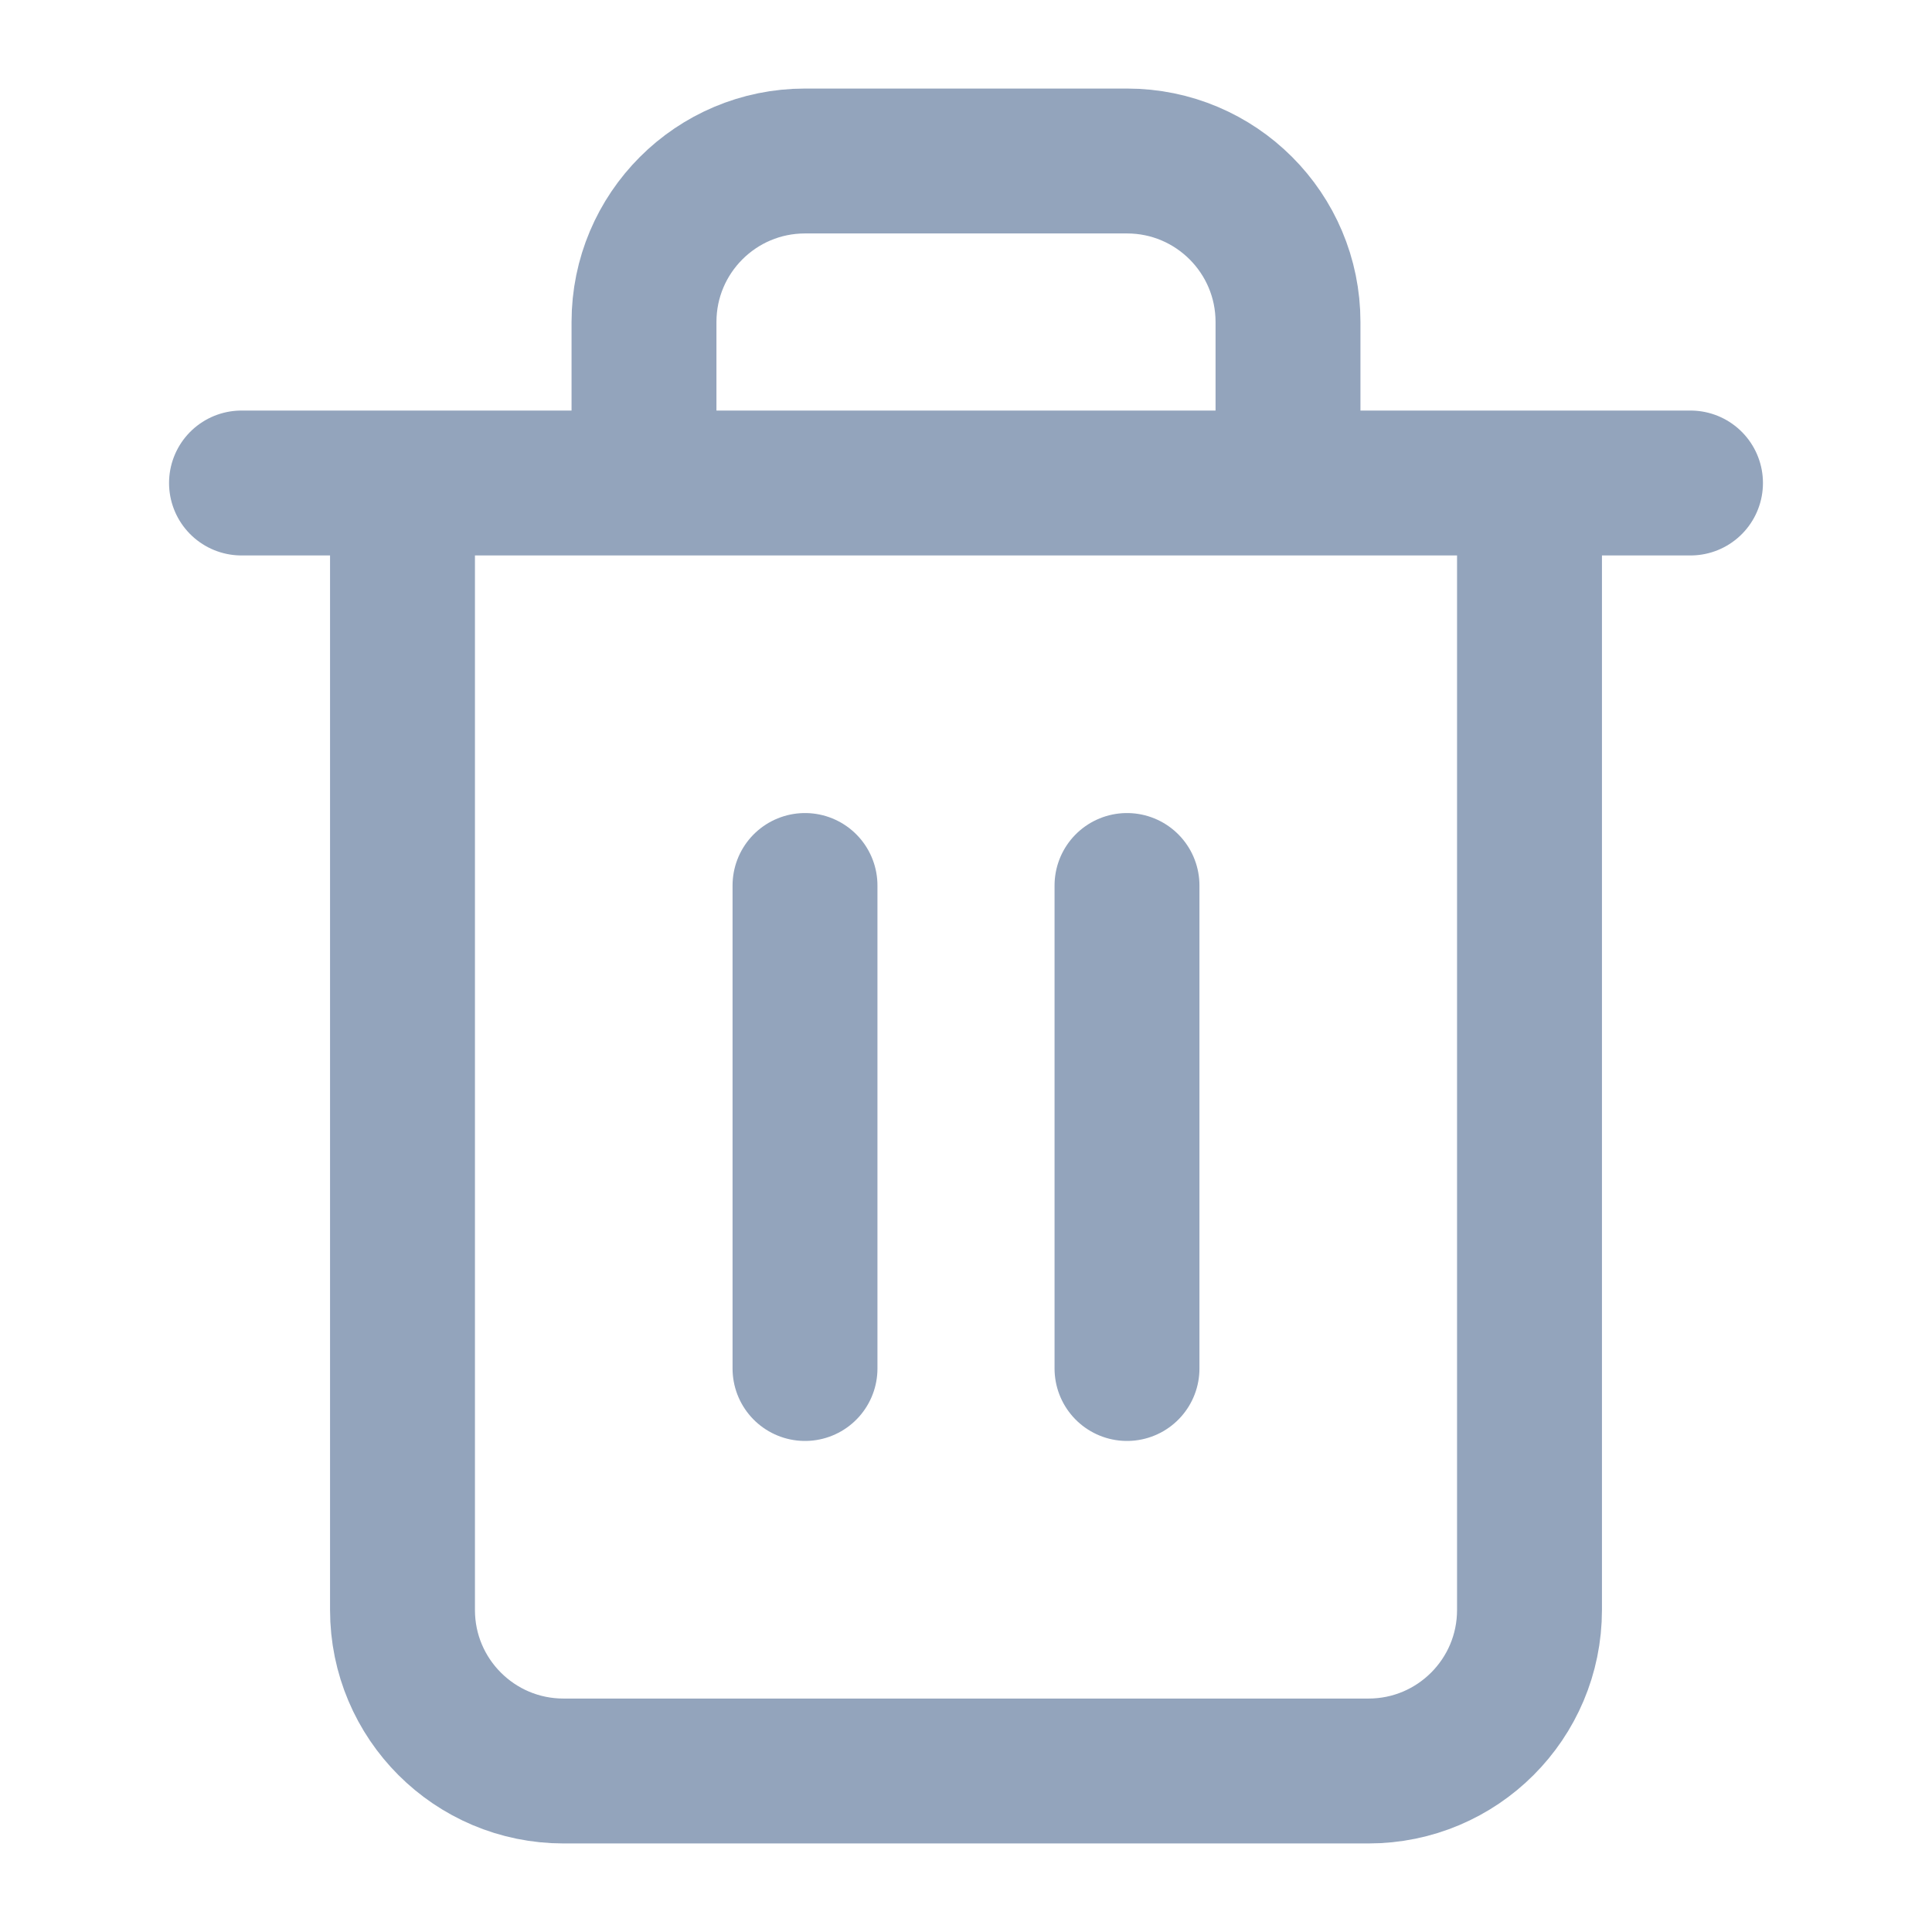
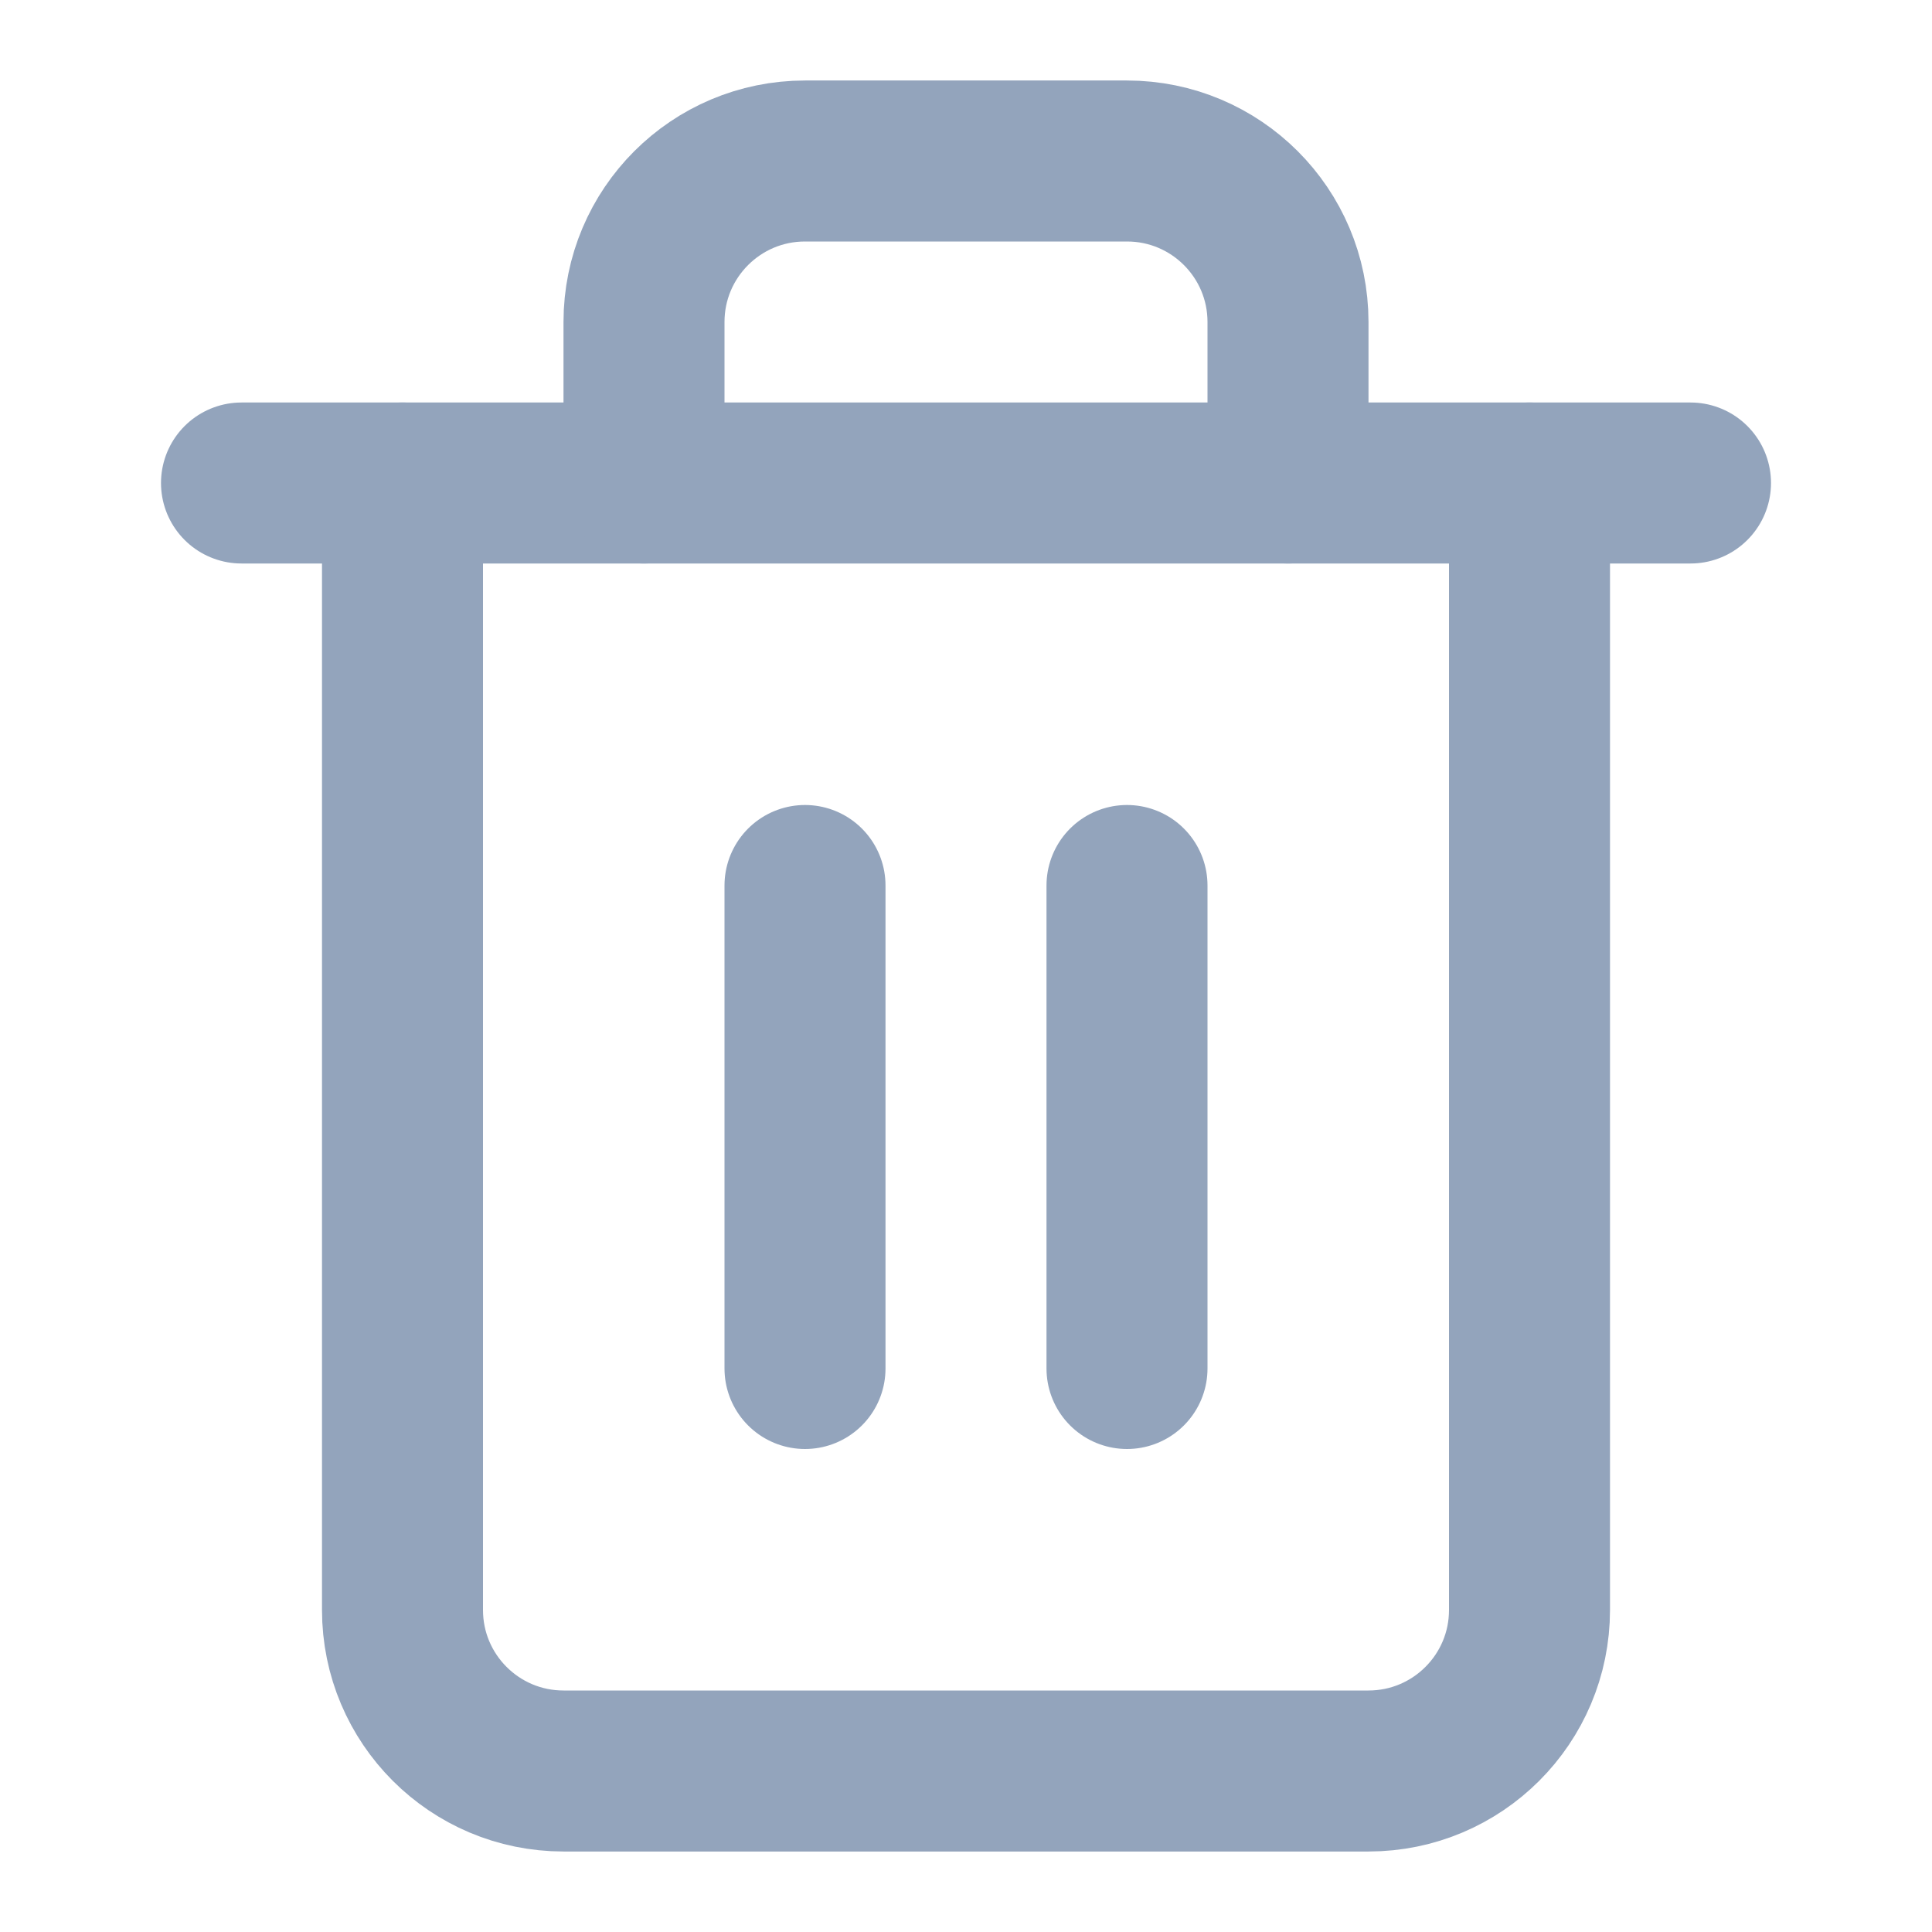
- <svg xmlns="http://www.w3.org/2000/svg" width="24" height="24" viewBox="0 0 24 24" fill="none" stroke="#93a4bc" stroke-width="1.8" stroke-linecap="round" stroke-linejoin="round" aria-hidden="true">
-   <path d="M10 11v6M14 11v6" />
-   <path d="M19 6v14a2 2 0 0 1-2 2H7a2 2 0 0 1-2-2V6M3 6h18M8 6V4a2 2 0 0 1 2-2h4a2 2 0 0 1 2 2v2" />
+ <svg xmlns="http://www.w3.org/2000/svg" width="24" height="24" viewBox="0 0 24 24" fill="none" stroke="#93a4bc" stroke-width="2" stroke-linecap="round" stroke-linejoin="round">
+   <path d="M10 11v6" />
+   <path d="M14 11v6" />
+   <path d="M19 6v14a2 2 0 0 1-2 2H7a2 2 0 0 1-2-2V6" />
+   <path d="M3 6h18" />
+   <path d="M8 6V4a2 2 0 0 1 2-2h4a2 2 0 0 1 2 2v2" />
</svg>
